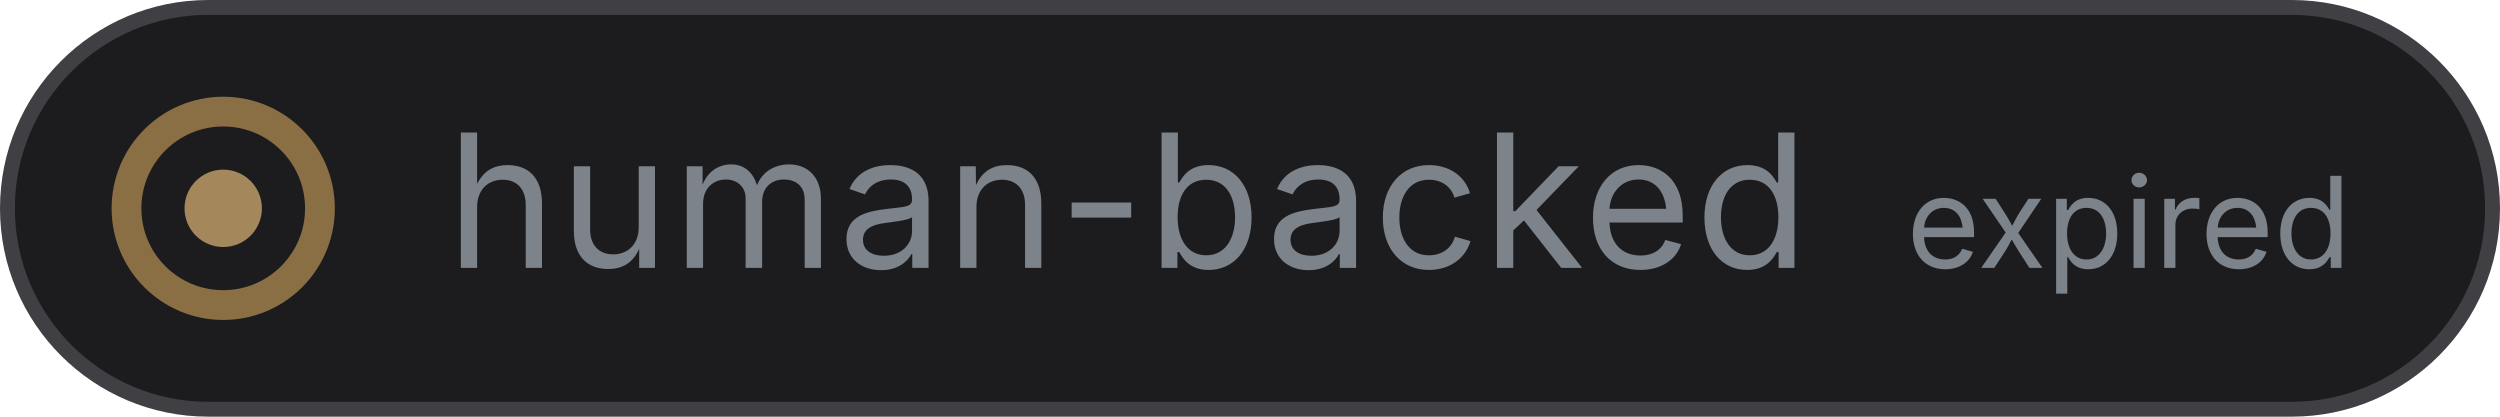
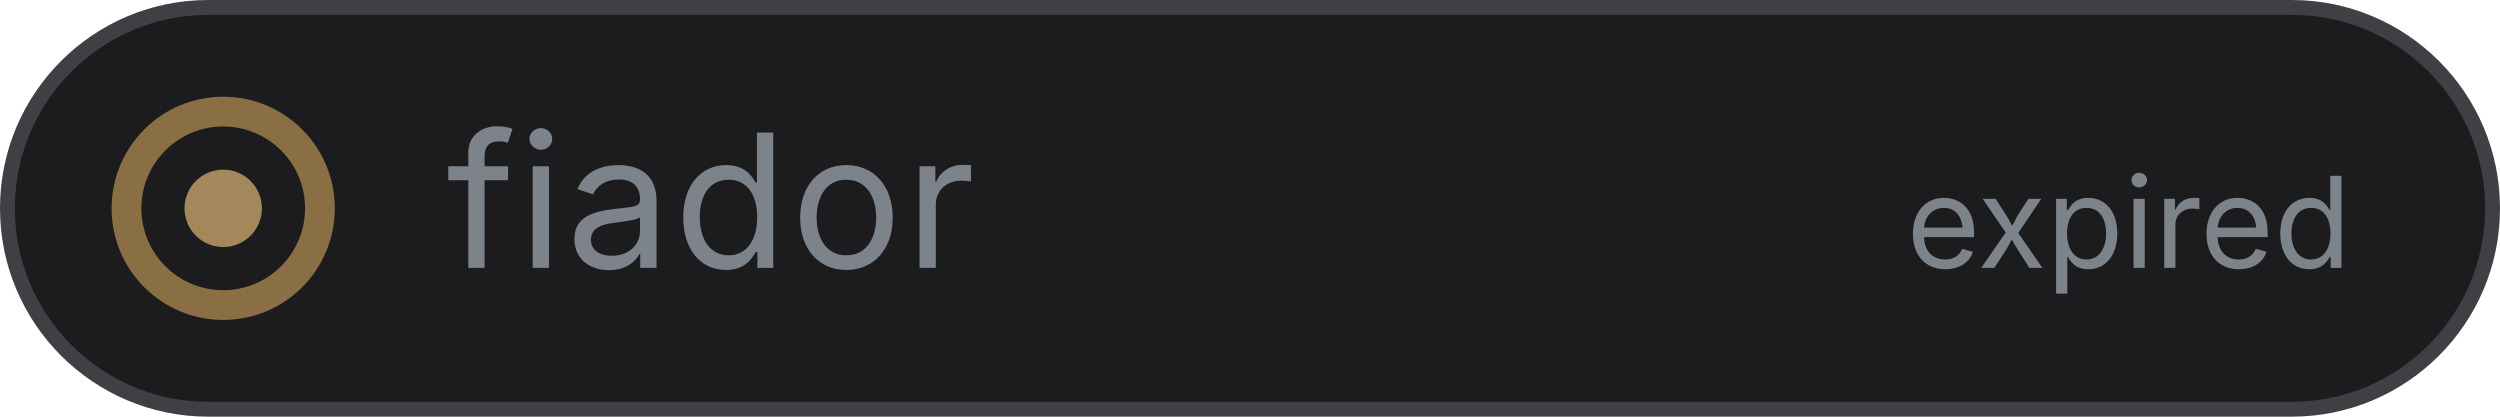
- <svg xmlns="http://www.w3.org/2000/svg" width="168" height="28" viewBox="0 0 168 28" role="img" aria-label="human-backed">
+ <svg xmlns="http://www.w3.org/2000/svg" width="168" height="28" viewBox="0 0 168 28" role="img" aria-label="fiador">
  <rect x="0.5" y="0.5" width="167" height="27" rx="13.5" fill="#1C1C1E" stroke="#3f3f44" />
  <circle cx="15" cy="14" r="6.5" fill="none" stroke="#8a6f45" stroke-width="2" />
  <circle cx="15" cy="14" r="2.6" fill="#a5875c" />
-   <text x="30" y="18" font-family="Inter, system-ui, -apple-system, 'Segoe UI', sans-serif" font-size="12.5" letter-spacing="0.2" fill="#7d838a">human-backed</text>
+   <text x="30" y="18" font-family="Inter, system-ui, -apple-system, 'Segoe UI', sans-serif" font-size="12.5" letter-spacing="0.2" fill="#7d838a">fiador</text>
  <text x="158" y="18" text-anchor="end" font-size="8.5" fill="#7d838a" font-family="Inter, system-ui, -apple-system, 'Segoe UI', sans-serif">expired</text>
</svg>
